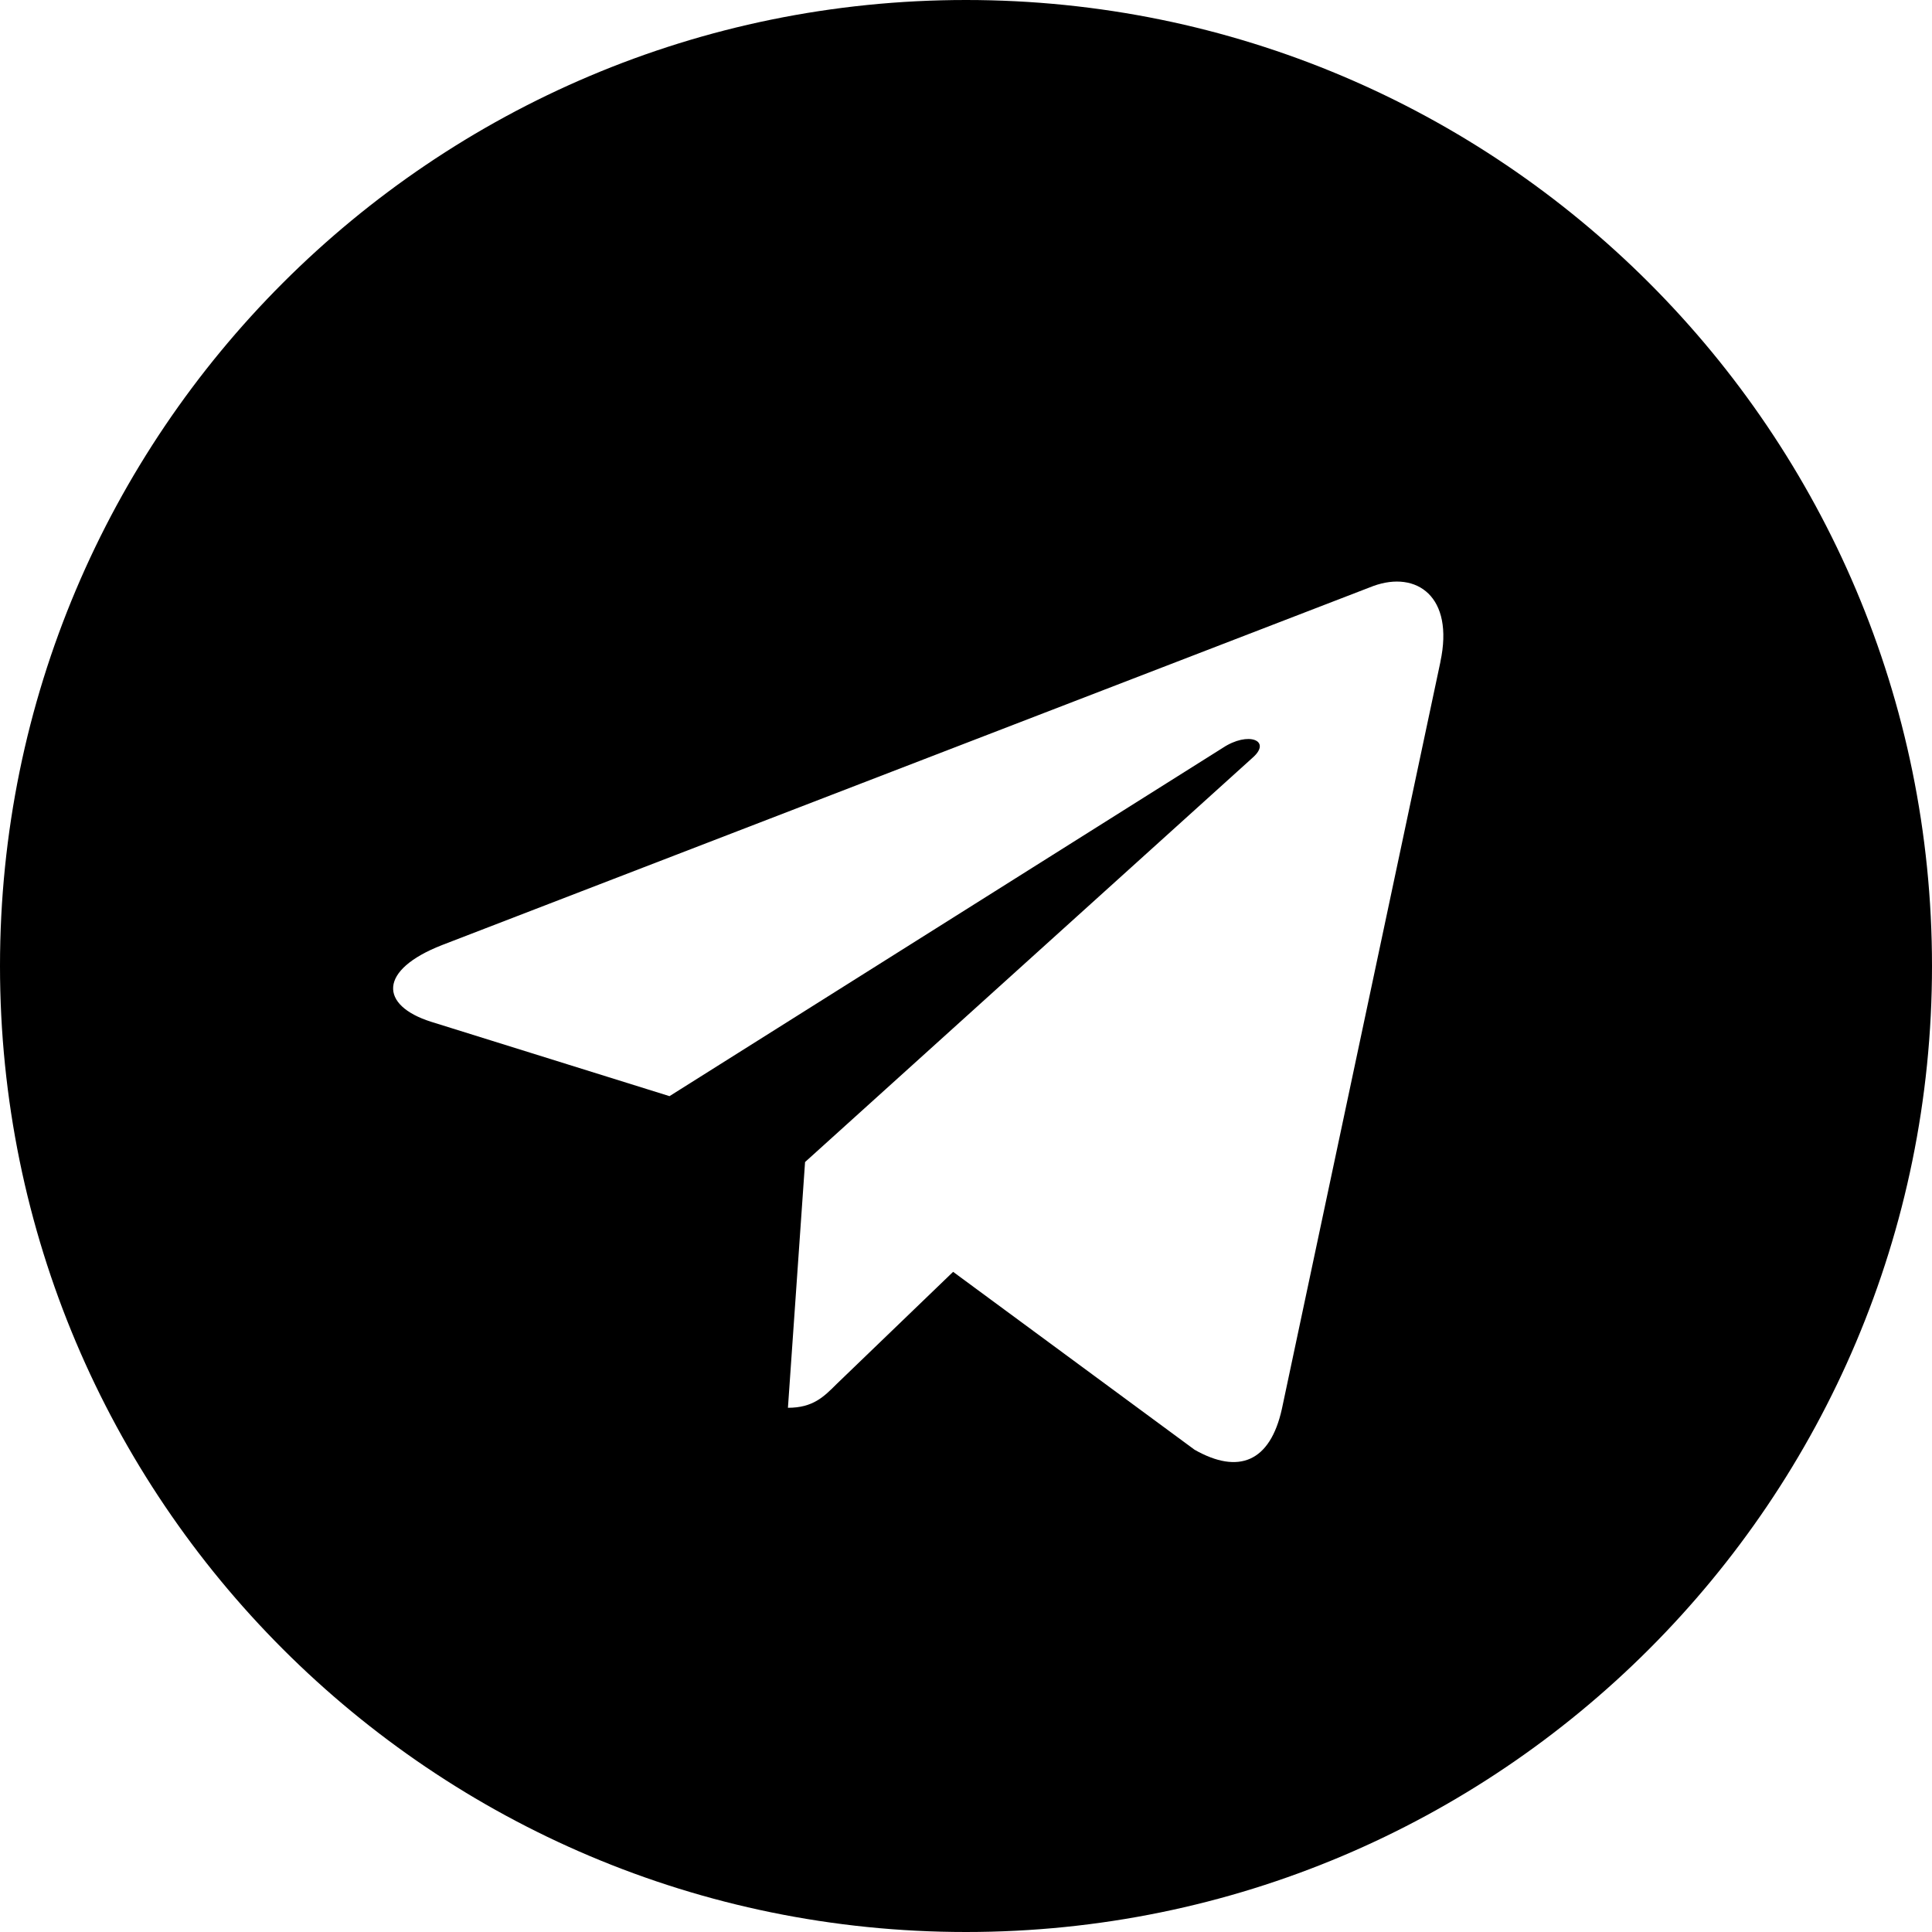
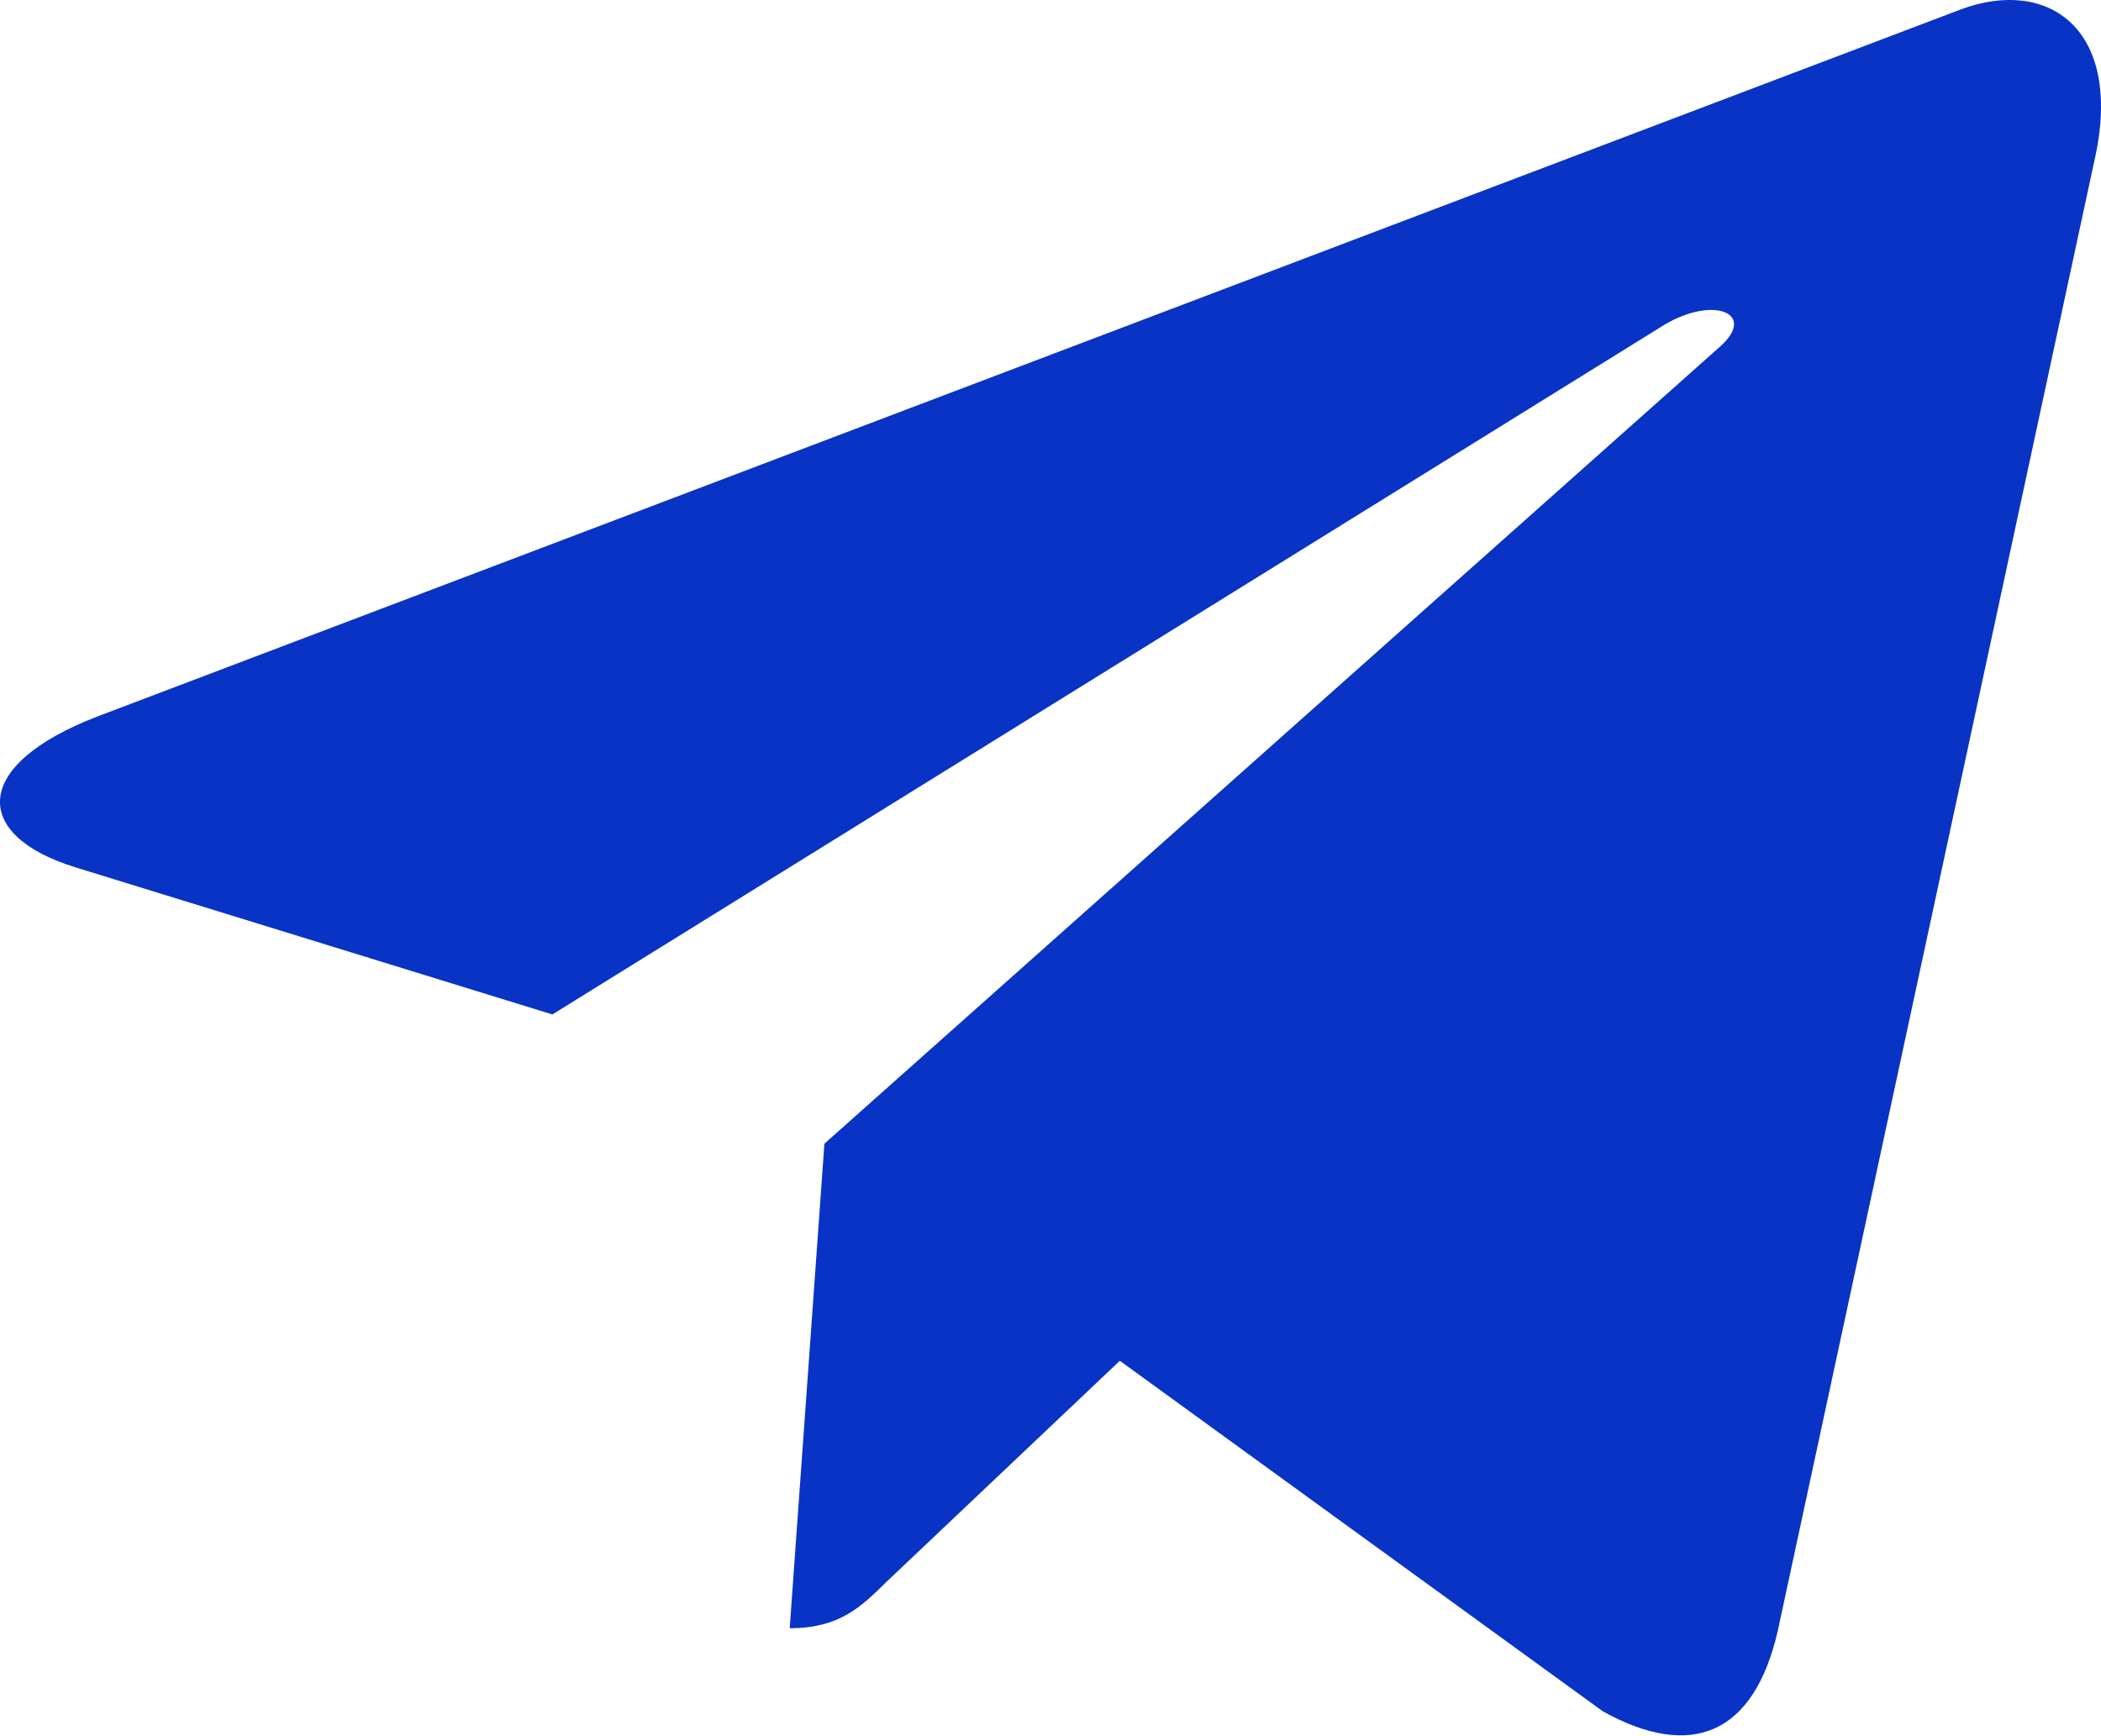
- <svg xmlns="http://www.w3.org/2000/svg" width="30" height="30" viewBox="0 0 30 30" fill="none">
-   <path d="M15 30C23.286 30 30 23.286 30 15C30 6.714 23.286 0 15 0C6.714 0 0 6.714 0 15C0 23.286 6.714 30 15 30ZM6.864 14.675L21.326 9.099C21.997 8.856 22.584 9.262 22.366 10.277L22.367 10.276L19.905 21.878C19.723 22.7 19.234 22.9 18.55 22.512L14.8 19.749L12.991 21.491C12.791 21.691 12.623 21.86 12.235 21.86L12.501 18.044L19.451 11.765C19.754 11.499 19.384 11.349 18.985 11.614L10.396 17.021L6.694 15.866C5.89 15.611 5.872 15.062 6.864 14.675Z" fill="black" />
+ <svg xmlns="http://www.w3.org/2000/svg" width="23" height="19" viewBox="0 0 23 19" fill="none">
+   <path d="M9.025 12.522L8.645 17.827C9.189 17.827 9.425 17.595 9.707 17.317L12.259 14.899L17.548 18.738C18.517 19.274 19.201 18.992 19.462 17.854L22.934 1.73L22.935 1.729C23.242 0.308 22.416 -0.248 21.471 0.101L1.068 7.844C-0.325 8.38 -0.304 9.15 0.831 9.498L6.047 11.107L18.164 3.591C18.734 3.217 19.253 3.424 18.826 3.798L9.025 12.522Z" fill="#0833C5" />
</svg>
